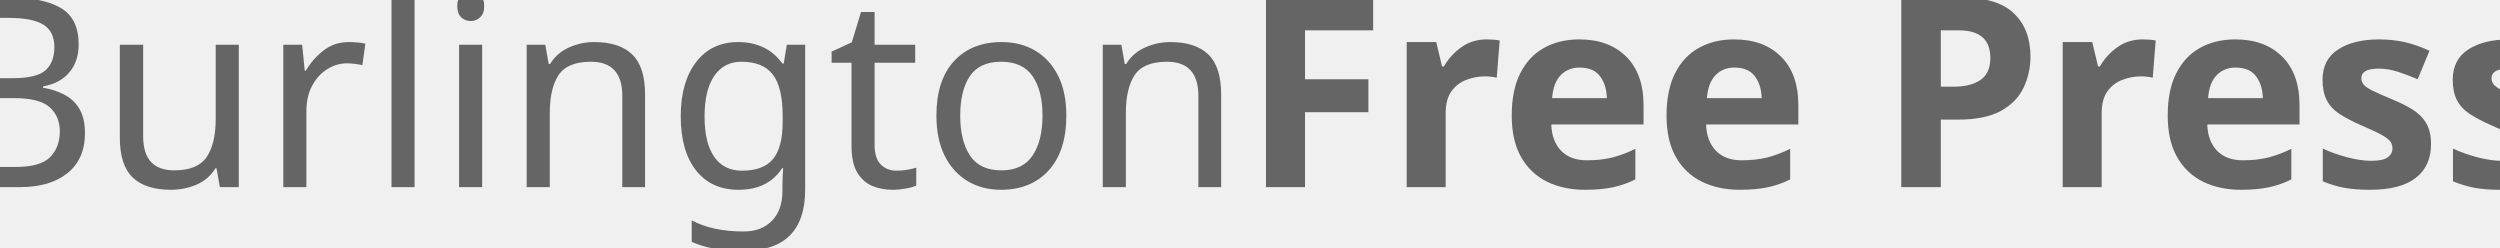
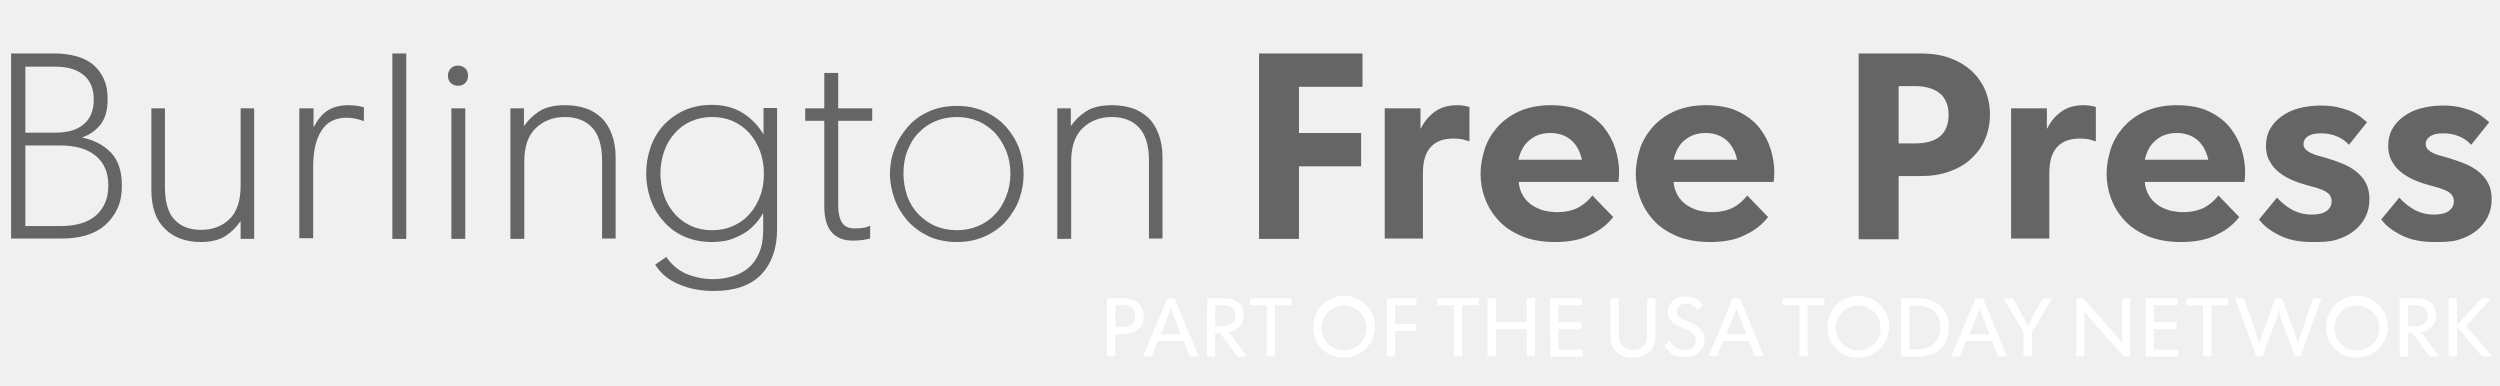
- <svg xmlns="http://www.w3.org/2000/svg" preserveAspectRatio="xMidYMid" width="334" height="33" viewBox="0 0 334 33">
-   <defs>
-     <style>
- 
-       .cls-1, .cls-2, .cls-3 {
-         font-size: 50px;
-       }
- 
-       .cls-2 {
-         text-anchor: middle;
-       }
- 
-       .cls-3 {
-         fill: #656565;
-         font-family: "Futura Light";
-       }
- 
-       .cls-4 {
-         font-family: "Futura DemiBold";
-         font-weight: bold;
-       }
-     </style>
-     <filter id="color-overlay-1" filterUnits="userSpaceOnUse">
-       <feFlood flood-color="#fff" />
-       <feComposite operator="in" in2="SourceGraphic" />
-       <feBlend in2="SourceGraphic" result="solidFill" />
-     </filter>
-   </defs>
-   <text transform="translate(167 25) scale(0.7 0.71)" class="cls-1">
-     <tspan x="0" class="cls-2">
-       <tspan class="cls-3">Burlington<tspan class="cls-4"> Free Press</tspan>
-       </tspan>
-     </tspan>
-   </text>
+ <svg xmlns="http://www.w3.org/2000/svg" version="1.1" id="Layer_1" x="0px" y="0px" viewBox="0 0 720 111" style="enable-background:new 0 0 720 111;" xml:space="preserve">
+   <style type="text/css">
+ 	.st0{enable-background:new    ;}
+ 	.st1{fill:#656565;}
+ 	.st2{fill:#FFFFFF;}
+ </style>
+   <g>
+     <g class="st0">
+       <path class="st1" d="M3.2,15.4H16c2.1,0,4.1,0.3,6,0.8s3.4,1.3,4.8,2.4c1.3,1.1,2.4,2.5,3.1,4.2c0.8,1.7,1.1,3.6,1.1,5.9    c0,3-0.7,5.4-2,7.1c-1.3,1.7-3.1,3-5.4,3.8c3.5,0.7,6.3,2.2,8.4,4.4c2.1,2.2,3.1,5.4,3.1,9.4c0,2.6-0.4,4.8-1.3,6.7    c-0.9,1.9-2.1,3.5-3.6,4.8c-1.5,1.3-3.4,2.3-5.5,2.9c-2.1,0.6-4.4,0.9-6.8,0.9H3.2V15.4z M7.3,38.2H16c3.6,0,6.3-0.8,8.2-2.5    c1.9-1.6,2.8-4,2.8-7c0-3-0.9-5.4-2.8-7c-1.9-1.6-4.6-2.5-8.2-2.5H7.3V38.2z M7.3,65.1h10.2c4.4,0,7.8-1,10.2-3.1    c2.3-2.1,3.5-4.9,3.5-8.6c0-3.7-1.2-6.5-3.6-8.5s-5.8-3-10.1-3H7.3V65.1z" />
+       <path class="st1" d="M57.8,69.7c-4.3,0-7.8-1.3-10.3-3.8c-2.6-2.5-3.9-6.2-3.9-11.2V31.2h3.9v22.6c0,4.3,0.9,7.5,2.7,9.4    c1.8,2,4.4,3,7.7,3c3.4,0,6.2-1.1,8.3-3.2c2.1-2.1,3.1-5.3,3.1-9.6V31.2h3.9v37.6h-3.9v-5h-0.1c-1.1,1.6-2.5,3-4.3,4.2    C63.1,69.1,60.8,69.7,57.8,69.7z" />
+       <path class="st1" d="M86.4,31.2h3.9v5.3h0.1c1.1-2.1,2.4-3.7,4-4.7c1.6-1,3.6-1.5,6-1.5c1.6,0,3,0.2,4.4,0.6v4    c-0.7-0.3-1.4-0.5-2.3-0.7c-0.9-0.2-1.7-0.3-2.6-0.3c-3.3,0-5.7,1.2-7.3,3.7c-1.6,2.5-2.4,5.9-2.4,10.2v20.8h-4V31.2z" />
+       <path class="st1" d="M113,15.4h4v53.4h-4V15.4z" />
+       <path class="st1" d="M131.9,24.7c-0.8,0-1.5-0.3-2.1-0.8c-0.5-0.5-0.8-1.2-0.8-2.1c0-0.8,0.3-1.5,0.8-2.1c0.5-0.5,1.2-0.8,2.1-0.8    c0.9,0,1.6,0.3,2.1,0.8c0.5,0.5,0.8,1.2,0.8,2.1c0,0.9-0.3,1.6-0.8,2.1C133.5,24.4,132.8,24.7,131.9,24.7z M130,31.2h4v37.6h-4    V31.2z" />
+       <path class="st1" d="M147,31.2h3.9v5h0.1c1.1-1.6,2.5-3,4.4-4.2c1.9-1.2,4.4-1.7,7.4-1.7c2.1,0,4.1,0.3,5.9,0.9    c1.8,0.6,3.3,1.6,4.6,2.8c1.3,1.3,2.2,2.8,2.9,4.7s1.1,4,1.1,6.4v23.6h-3.9V46.2c0-4.3-1-7.5-2.9-9.5c-1.9-2-4.5-3-7.8-3    c-3.4,0-6.2,1.1-8.4,3.2c-2.2,2.1-3.3,5.3-3.3,9.6v22.3h-4V31.2z" />
+       <path class="st1" d="M205.5,83.8c-3.6,0-6.9-0.6-9.9-1.9c-3-1.2-5.3-3.1-6.9-5.7l3.2-2.2c1.4,2.1,3.2,3.7,5.6,4.8    c2.4,1,5,1.6,7.9,1.6c1.9,0,3.8-0.3,5.5-0.8c1.7-0.5,3.3-1.3,4.6-2.4c1.3-1.1,2.4-2.6,3.1-4.3c0.8-1.8,1.2-4,1.2-6.6v-4.8h-0.1    c-0.6,1.1-1.4,2.2-2.4,3.2c-0.9,1-2,1.9-3.2,2.6s-2.6,1.3-4.1,1.8c-1.5,0.4-3.2,0.6-5,0.6c-3.1,0-5.8-0.6-8.2-1.7    c-2.4-1.1-4.3-2.6-5.9-4.5c-1.6-1.8-2.8-3.9-3.6-6.3c-0.8-2.4-1.2-4.8-1.2-7.3c0-2.5,0.4-4.9,1.2-7.3c0.8-2.4,2-4.5,3.6-6.3    c1.6-1.8,3.6-3.3,5.9-4.4c2.4-1.1,5.1-1.7,8.2-1.7c3.5,0,6.5,0.8,9,2.4c2.5,1.6,4.4,3.6,5.8,6h0.1v-7.5h3.9V66    c0,5.6-1.6,10-4.7,13.2C216,82.3,211.5,83.8,205.5,83.8z M205.1,66.3c2.2,0,4.2-0.4,6-1.2c1.8-0.8,3.4-1.9,4.7-3.4    c1.3-1.4,2.4-3.2,3.1-5.2c0.8-2,1.1-4.2,1.1-6.5c0-2.3-0.4-4.5-1.1-6.5c-0.8-2-1.8-3.7-3.1-5.2c-1.3-1.4-2.9-2.6-4.7-3.4    s-3.8-1.2-6-1.2c-2.2,0-4.2,0.4-6,1.2c-1.8,0.8-3.4,1.9-4.7,3.4c-1.3,1.4-2.4,3.2-3.1,5.2c-0.7,2-1.1,4.2-1.1,6.5    c0,2.3,0.4,4.5,1.1,6.5c0.7,2,1.8,3.7,3.1,5.2c1.3,1.4,2.9,2.6,4.7,3.4C200.9,65.9,202.9,66.3,205.1,66.3z" />
+       <path class="st1" d="M245.7,69.3c-5.5,0-8.3-3.3-8.3-9.8V34.8h-5.5v-3.6h5.5V21h4v10.2h9.8v3.6h-9.8v24.3c0,2.2,0.4,3.9,1.1,5    c0.7,1.1,1.9,1.7,3.6,1.7c1.1,0,1.9-0.1,2.6-0.2c0.7-0.1,1.3-0.3,1.9-0.6v3.7c-0.6,0.1-1.2,0.3-2,0.4    C247.8,69.2,246.9,69.3,245.7,69.3z" />
+       <path class="st1" d="M275.6,69.7c-3.1,0-5.9-0.6-8.3-1.7c-2.4-1.2-4.4-2.7-6-4.5c-1.6-1.9-2.9-4-3.7-6.3c-0.8-2.3-1.3-4.7-1.3-7.1    c0-2.4,0.4-4.8,1.3-7.1c0.8-2.3,2.1-4.4,3.7-6.3c1.6-1.9,3.6-3.4,6-4.5c2.4-1.1,5.1-1.7,8.3-1.7c3.1,0,5.8,0.6,8.2,1.7    c2.4,1.1,4.4,2.6,6.1,4.5c1.6,1.9,2.9,4,3.7,6.3c0.8,2.3,1.2,4.7,1.2,7.1c0,2.4-0.4,4.8-1.2,7.1c-0.8,2.3-2.1,4.4-3.7,6.3    c-1.6,1.9-3.7,3.4-6.1,4.5C281.4,69.1,278.7,69.7,275.6,69.7z M275.6,66.3c2.2,0,4.2-0.4,6.1-1.2c1.9-0.8,3.5-1.9,4.9-3.4    c1.4-1.4,2.4-3.2,3.2-5.2c0.8-2,1.2-4.2,1.2-6.5c0-2.3-0.4-4.5-1.2-6.5c-0.8-2-1.9-3.7-3.2-5.2c-1.4-1.4-3-2.6-4.9-3.4    c-1.9-0.8-3.9-1.2-6.1-1.2c-2.2,0-4.3,0.4-6.2,1.2c-1.9,0.8-3.5,1.9-4.9,3.4c-1.4,1.4-2.4,3.2-3.2,5.2s-1.1,4.2-1.1,6.5    c0,2.3,0.4,4.5,1.1,6.5s1.8,3.7,3.2,5.2c1.4,1.4,3,2.6,4.9,3.4C271.3,65.9,273.3,66.3,275.6,66.3z" />
+       <path class="st1" d="M304.5,31.2h3.9v5h0.1c1.1-1.6,2.5-3,4.4-4.2c1.9-1.2,4.4-1.7,7.4-1.7c2.1,0,4.1,0.3,5.9,0.9    c1.8,0.6,3.3,1.6,4.6,2.8c1.3,1.3,2.2,2.8,2.9,4.7c0.7,1.9,1.1,4,1.1,6.4v23.6h-3.9V46.2c0-4.3-1-7.5-2.9-9.5c-1.9-2-4.5-3-7.8-3    c-3.4,0-6.2,1.1-8.4,3.2c-2.2,2.1-3.3,5.3-3.3,9.6v22.3h-4V31.2z" />
+     </g>
+     <g class="st0">
+       <path class="st1" d="M362.6,15.4h29.8V25h-18.3v13.3H392v9.6h-17.9v20.9h-11.5V15.4z" />
+       <path class="st1" d="M398.8,31.2h10.3V37h0.1c1-2,2.3-3.6,4-4.8c1.6-1.2,3.8-1.9,6.4-1.9c1.4,0,2.6,0.2,3.6,0.5v9.9    c-0.6-0.2-1.3-0.4-2.1-0.6c-0.8-0.1-1.7-0.2-2.5-0.2c-2.9,0-5.1,0.8-6.6,2.5c-1.5,1.7-2.2,4.2-2.2,7.4v18.9h-11V31.2z" />
+       <path class="st1" d="M447.8,69.7c-3.7,0-6.9-0.6-9.6-1.7c-2.7-1.2-4.9-2.6-6.6-4.5c-1.7-1.8-3-3.9-3.9-6.3    c-0.9-2.4-1.3-4.8-1.3-7.2c0-2.2,0.4-4.4,1.1-6.8c0.7-2.3,1.9-4.4,3.5-6.3c1.6-1.9,3.7-3.5,6.2-4.7c2.6-1.2,5.7-1.9,9.4-1.9    c3.7,0,6.8,0.6,9.3,1.8c2.5,1.2,4.6,2.8,6.1,4.7c1.5,1.9,2.6,4,3.3,6.3c0.7,2.3,1,4.5,1,6.6c0,1.1-0.1,2-0.2,2.7h-28.7    c0.1,1.5,0.5,2.7,1.2,3.9c0.6,1.1,1.5,2,2.5,2.7c1,0.7,2.1,1.2,3.4,1.6c1.3,0.3,2.6,0.5,3.9,0.5c2.5,0,4.6-0.5,6.3-1.4    c1.6-0.9,2.9-2.1,3.9-3.4l6,6.2c-1.6,2.1-3.7,3.8-6.5,5.1C455.2,69.1,451.8,69.7,447.8,69.7z M455.6,46c-0.6-2.6-1.7-4.5-3.3-5.8    c-1.6-1.3-3.6-1.9-5.8-1.9c-2.2,0-4.2,0.6-5.8,1.9c-1.7,1.3-2.8,3.2-3.4,5.8H455.6z" />
+       <path class="st1" d="M492.5,69.7c-3.7,0-6.9-0.6-9.6-1.7c-2.7-1.2-4.9-2.6-6.6-4.5c-1.7-1.8-3-3.9-3.9-6.3    c-0.9-2.4-1.3-4.8-1.3-7.2c0-2.2,0.4-4.4,1.1-6.8c0.7-2.3,1.9-4.4,3.5-6.3c1.6-1.9,3.7-3.5,6.2-4.7c2.6-1.2,5.7-1.9,9.4-1.9    c3.7,0,6.8,0.6,9.3,1.8c2.5,1.2,4.6,2.8,6.1,4.7c1.5,1.9,2.6,4,3.3,6.3c0.7,2.3,1,4.5,1,6.6c0,1.1-0.1,2-0.2,2.7H482    c0.1,1.5,0.5,2.7,1.2,3.9c0.6,1.1,1.5,2,2.5,2.7c1,0.7,2.1,1.2,3.4,1.6c1.3,0.3,2.6,0.5,3.9,0.5c2.5,0,4.6-0.5,6.3-1.4    c1.6-0.9,2.9-2.1,3.9-3.4l6,6.2c-1.6,2.1-3.7,3.8-6.5,5.1C499.9,69.1,496.5,69.7,492.5,69.7z M500.3,46c-0.6-2.6-1.7-4.5-3.3-5.8    c-1.6-1.3-3.6-1.9-5.8-1.9c-2.2,0-4.2,0.6-5.8,1.9c-1.7,1.3-2.8,3.2-3.4,5.8H500.3z" />
+       <path class="st1" d="M535.3,15.4h17.9c3.1,0,5.9,0.4,8.3,1.3c2.5,0.9,4.5,2.1,6.3,3.7c1.7,1.6,3,3.4,3.9,5.5    c0.9,2.1,1.4,4.5,1.4,7.1c0,2.6-0.5,5-1.4,7.1c-0.9,2.2-2.3,4-4,5.6c-1.7,1.6-3.8,2.8-6.3,3.7s-5.2,1.3-8.2,1.3h-6.4v18.2h-11.5    V15.4z M551.5,41.3c3.2,0,5.7-0.7,7.3-2.1c1.6-1.4,2.4-3.5,2.4-6.1c0-2.6-0.8-4.7-2.4-6.1c-1.6-1.4-4.1-2.2-7.3-2.2h-4.7v16.5    H551.5z" />
+       <path class="st1" d="M579.2,31.2h10.3V37h0.1c1-2,2.3-3.6,4-4.8c1.6-1.2,3.8-1.9,6.4-1.9c1.4,0,2.6,0.2,3.6,0.5v9.9    c-0.6-0.2-1.3-0.4-2.1-0.6c-0.8-0.1-1.7-0.2-2.5-0.2c-2.9,0-5.1,0.8-6.6,2.5c-1.5,1.7-2.2,4.2-2.2,7.4v18.9h-11V31.2z" />
+       <path class="st1" d="M628.1,69.7c-3.7,0-6.9-0.6-9.6-1.7c-2.7-1.2-4.9-2.6-6.6-4.5c-1.7-1.8-3-3.9-3.9-6.3    c-0.9-2.4-1.3-4.8-1.3-7.2c0-2.2,0.4-4.4,1.1-6.8c0.7-2.3,1.9-4.4,3.5-6.3c1.6-1.9,3.7-3.5,6.2-4.7c2.6-1.2,5.7-1.9,9.4-1.9    c3.7,0,6.8,0.6,9.3,1.8c2.5,1.2,4.6,2.8,6.1,4.7c1.5,1.9,2.6,4,3.3,6.3c0.7,2.3,1,4.5,1,6.6c0,1.1-0.1,2-0.2,2.7h-28.7    c0.1,1.5,0.5,2.7,1.2,3.9c0.6,1.1,1.5,2,2.5,2.7c1,0.7,2.1,1.2,3.4,1.6c1.3,0.3,2.6,0.5,3.9,0.5c2.5,0,4.6-0.5,6.3-1.4    c1.6-0.9,2.9-2.1,3.9-3.4l6,6.2c-1.6,2.1-3.7,3.8-6.5,5.1C635.5,69.1,632.1,69.7,628.1,69.7z M636,46c-0.6-2.6-1.7-4.5-3.3-5.8    c-1.6-1.3-3.6-1.9-5.8-1.9c-2.2,0-4.2,0.6-5.8,1.9c-1.7,1.3-2.8,3.2-3.4,5.8H636z" />
+       <path class="st1" d="M665.9,69.7c-3.7,0-6.8-0.6-9.4-1.9c-2.6-1.3-4.6-2.8-5.9-4.6l5.2-6.3c1.2,1.4,2.6,2.5,4.3,3.5    c1.7,0.9,3.6,1.4,5.7,1.4c1.8,0,3.2-0.3,4.2-1s1.5-1.6,1.5-2.8c0-0.8-0.2-1.4-0.6-1.9c-0.4-0.5-1-0.9-1.6-1.2    c-0.7-0.3-1.5-0.6-2.4-0.9c-0.9-0.2-1.9-0.5-2.9-0.8c-1.5-0.4-2.9-0.9-4.2-1.5c-1.4-0.6-2.6-1.4-3.6-2.2c-1.1-0.9-1.9-1.9-2.6-3.2    c-0.7-1.2-1-2.7-1-4.3c0-1.8,0.4-3.5,1.2-4.9c0.8-1.4,1.9-2.6,3.3-3.6c1.4-1,3-1.8,4.9-2.3s4-0.8,6.2-0.8c1.7,0,3.3,0.1,4.7,0.4    c1.4,0.3,2.7,0.7,3.8,1.1c1.1,0.5,2.1,1,2.9,1.6c0.8,0.6,1.5,1.2,2.1,1.7l-5.2,6.5c-0.9-1-2-1.8-3.4-2.4c-1.4-0.6-2.9-0.9-4.7-0.9    c-1.7,0-2.9,0.3-3.8,0.9c-0.8,0.6-1.2,1.3-1.2,2.2c0,0.6,0.2,1.1,0.6,1.5c0.4,0.4,0.9,0.8,1.6,1.1c0.7,0.3,1.4,0.6,2.2,0.8    c0.8,0.2,1.6,0.4,2.5,0.7c1.6,0.5,3.1,1,4.5,1.6c1.5,0.6,2.8,1.4,3.9,2.3c1.1,0.9,2.1,2,2.7,3.3c0.7,1.3,1,2.8,1,4.6    c0,1.9-0.4,3.6-1.2,5.2c-0.8,1.5-1.9,2.9-3.4,4c-1.4,1.1-3.1,1.9-5.1,2.5S668.3,69.7,665.9,69.7z" />
+       <path class="st1" d="M701.1,69.7c-3.7,0-6.8-0.6-9.4-1.9c-2.6-1.3-4.6-2.8-5.9-4.6l5.2-6.3c1.2,1.4,2.6,2.5,4.3,3.5    c1.7,0.9,3.6,1.4,5.7,1.4c1.8,0,3.2-0.3,4.2-1s1.5-1.6,1.5-2.8c0-0.8-0.2-1.4-0.6-1.9c-0.4-0.5-1-0.9-1.6-1.2    c-0.7-0.3-1.5-0.6-2.4-0.9c-0.9-0.2-1.9-0.5-2.9-0.8c-1.5-0.4-2.9-0.9-4.2-1.5c-1.4-0.6-2.6-1.4-3.6-2.2c-1.1-0.9-1.9-1.9-2.6-3.2    c-0.7-1.2-1-2.7-1-4.3c0-1.8,0.4-3.5,1.2-4.9c0.8-1.4,1.9-2.6,3.3-3.6c1.4-1,3-1.8,4.9-2.3s4-0.8,6.2-0.8c1.7,0,3.3,0.1,4.7,0.4    c1.4,0.3,2.7,0.7,3.8,1.1c1.1,0.5,2.1,1,2.9,1.6c0.8,0.6,1.5,1.2,2.1,1.7l-5.2,6.5c-0.9-1-2-1.8-3.4-2.4c-1.4-0.6-2.9-0.9-4.7-0.9    c-1.7,0-2.9,0.3-3.8,0.9c-0.8,0.6-1.2,1.3-1.2,2.2c0,0.6,0.2,1.1,0.6,1.5c0.4,0.4,0.9,0.8,1.6,1.1c0.7,0.3,1.4,0.6,2.2,0.8    c0.8,0.2,1.6,0.4,2.5,0.7c1.6,0.5,3.1,1,4.5,1.6c1.5,0.6,2.8,1.4,3.9,2.3c1.1,0.9,2.1,2,2.7,3.3c0.7,1.3,1,2.8,1,4.6    c0,1.9-0.4,3.6-1.2,5.2c-0.8,1.5-1.9,2.9-3.4,4c-1.4,1.1-3.1,1.9-5.1,2.5S703.5,69.7,701.1,69.7z" />
+     </g>
+     <path id="USAT_Network" class="st2" d="M318.8,85.9h4.9c3.4,0,5.7,2,5.7,5.2s-2.3,5.1-5.7,5.1h-2.5v6.4h-2.4V85.9z M323.4,94.2   c2.3,0,3.5-1.3,3.5-3.2c0-1.9-1.2-3.2-3.5-3.2h-2.2v6.3C321.2,94.2,323.4,94.2,323.4,94.2z M336.2,85.9h2.1l6.9,16.7h-2.6l-1.7-4.4   h-7.5l-1.7,4.4h-2.5C329.2,102.6,335.3,88,336.2,85.9L336.2,85.9z M340.1,96.3l-1.6-4.1c-0.2-0.6-1.3-3.2-1.3-3.4h0   c0,0.2-1,2.7-1.3,3.4l-1.6,4.1H340.1L340.1,96.3z M347.7,85.9h4.9c3.2,0,5.6,1.6,5.6,5c0,2.5-1.8,4.5-4.3,4.7l5.2,7.1h-2.8   l-4.9-6.8H350v6.8h-2.4L347.7,85.9L347.7,85.9z M352.3,93.9c2.2,0,3.5-1.2,3.5-3s-1.3-3-3.5-3H350v6L352.3,93.9L352.3,93.9z    M364.8,87.9H360v-2h12v2h-4.8v14.7h-2.4V87.9L364.8,87.9z M378.2,94.3c-0.1-4.9,3.8-9,8.7-9.1c4.9-0.1,9,3.8,9.1,8.7   c0.1,4.9-3.8,9-8.7,9.1c-0.1,0-0.1,0-0.2,0c-4.7,0.2-8.7-3.5-8.9-8.2C378.2,94.6,378.2,94.5,378.2,94.3L378.2,94.3z M393.5,94.3   c-0.1-3.6-3-6.4-6.6-6.3s-6.4,3-6.3,6.6c0.1,3.5,2.9,6.3,6.4,6.3c3.5,0.1,6.4-2.6,6.5-6.1C393.5,94.6,393.5,94.5,393.5,94.3   L393.5,94.3z M399.4,85.9h8.5v2h-6.1v5.4h6v2h-6v7.3h-2.4V85.9L399.4,85.9z M418.7,87.9h-4.8v-2h12v2h-4.8v14.7h-2.4V87.9z    M428.4,85.9h2.4v6.9h8.9v-6.9h2.4v16.7h-2.4v-7.8h-8.9v7.8h-2.4L428.4,85.9L428.4,85.9z M446.4,85.9h9.2v2h-6.8v4.9h6.6v2h-6.6   v5.9h7v2h-9.3L446.4,85.9L446.4,85.9z M463.8,96.9v-11h2.4v10.2c0,2.9,1.3,4.7,4.1,4.7c2.8,0,4.1-1.8,4.1-4.7V85.9h2.4v11   c0,3.7-2.4,6.1-6.5,6.1C466.1,103,463.8,100.6,463.8,96.9L463.8,96.9z M479.3,99.6l1.6-1.4c0.8,1.6,2.5,2.6,4.2,2.6   c1.9,0,3.3-1,3.3-2.8c0-2-1.7-2.6-3.7-3.5c-2.1-0.8-4.3-1.9-4.3-4.6c0-2.6,2.1-4.5,5.1-4.5c2-0.1,3.9,0.9,5,2.5l-1.6,1.4   c-0.7-1.2-2-1.8-3.3-1.8c-1.6,0-2.7,0.8-2.7,2.2c0,1.7,1.7,2.3,3.2,2.9c2.4,0.9,4.8,2.1,4.8,5.1c0,2.9-2.2,5.1-5.6,5.1   C482.7,103,480.5,101.7,479.3,99.6z M499,85.9h2.1l6.9,16.7h-2.6l-1.7-4.4h-7.5l-1.7,4.4h-2.5C492.1,102.6,498.2,88,499,85.9   L499,85.9z M503,96.3l-1.6-4.1c-0.2-0.6-1.3-3.2-1.3-3.4h0c0,0.2-1,2.7-1.3,3.4l-1.6,4.1H503L503,96.3z M518.2,87.9h-4.8v-2h12v2   h-4.8v14.7h-2.4V87.9z M526.3,94.3c-0.1-4.9,3.8-9,8.7-9.1c4.9-0.1,9,3.8,9.1,8.7c0.1,4.9-3.8,9-8.7,9.1c-0.1,0-0.1,0-0.2,0   c-4.7,0.2-8.7-3.5-8.9-8.2C526.3,94.6,526.3,94.5,526.3,94.3L526.3,94.3z M541.6,94.3c-0.1-3.6-3-6.4-6.6-6.3   c-3.6,0.1-6.4,3-6.3,6.6c0.1,3.5,2.9,6.3,6.4,6.3c3.5,0.1,6.4-2.6,6.5-6.1C541.6,94.6,541.6,94.5,541.6,94.3L541.6,94.3z    M547.5,85.9h4.8c5.4,0,9,3.1,9,8.4c0,5.3-3.6,8.4-9,8.4h-4.8V85.9L547.5,85.9z M549.9,100.6h2.2c4,0,6.7-2.1,6.7-6.3   s-2.7-6.3-6.7-6.3h-2.2L549.9,100.6L549.9,100.6z M569,85.9h2.1l6.9,16.7h-2.6l-1.7-4.4h-7.5l-1.7,4.4H562   C562,102.6,568.1,88,569,85.9L569,85.9z M573,96.3l-1.6-4.1c-0.2-0.6-1.3-3.2-1.3-3.4h0c0,0.2-1,2.7-1.3,3.4l-1.6,4.1H573L573,96.3   z M582.8,95.8l-5.8-9.9h2.7l3.1,5.6c0.4,0.8,0.8,1.6,1.2,2.4h0c0.4-0.8,0.8-1.6,1.2-2.4l3.2-5.6h2.6l-5.8,9.9v6.8h-2.5L582.8,95.8   L582.8,95.8z M598.1,85.9h1.8l9.6,10.8c0.3,0.3,1.5,1.9,1.7,2.1l0,0c0-0.2,0-2.2,0-2.6V85.9h2.3v16.7h-1.9L602,91.8   c-0.3-0.3-1.5-1.9-1.7-2.1l0,0c0,0.2,0,2.2,0,2.6v10.3h-2.3L598.1,85.9L598.1,85.9z M617.9,85.9h9.2v2h-6.8v4.9h6.6v2h-6.6v5.9h7v2   h-9.3L617.9,85.9L617.9,85.9z M634.5,87.9h-4.8v-2h12v2h-4.8v14.7h-2.4L634.5,87.9L634.5,87.9z M643.7,85.9h2.5l3.5,9.9   c0.1,0.4,0.9,2.9,1,3.2h0c0.3-1.1,0.6-2.2,1-3.2l3.6-9.9h1.9l3.6,9.9c0.1,0.4,1,2.9,1,3.2h0c0-0.4,0.9-2.9,1-3.2l3.4-9.9h2.4   l-6,16.7H661l-3.9-10.4c-0.3-0.9-0.6-1.8-0.8-2.7h0c-0.2,0.9-0.5,1.8-0.8,2.7l-3.9,10.4h-1.8L643.7,85.9z M669.9,94.3   c-0.1-4.9,3.8-9,8.7-9.1c4.9-0.1,9,3.8,9.1,8.7c0.1,4.9-3.8,9-8.7,9.1c-0.1,0-0.1,0-0.2,0c-4.7,0.2-8.7-3.5-8.9-8.2   C669.9,94.6,669.9,94.5,669.9,94.3L669.9,94.3z M685.2,94.3c-0.1-3.6-3-6.4-6.6-6.3c-3.6,0.1-6.4,3-6.3,6.6   c0.1,3.5,2.9,6.3,6.4,6.3c3.5,0.1,6.4-2.6,6.5-6.1C685.2,94.6,685.2,94.5,685.2,94.3L685.2,94.3z M691.1,85.9h4.9   c3.2,0,5.6,1.6,5.6,5c0,2.5-1.8,4.5-4.3,4.7l5.2,7.1h-2.8l-4.9-6.8h-1.3v6.8h-2.4L691.1,85.9L691.1,85.9z M695.7,93.9   c2.2,0,3.5-1.2,3.5-3s-1.3-3-3.5-3h-2.2v6H695.7z M705.2,85.9h2.4v7.8l7-7.8h2.9l-7.3,8l7.6,8.7h-3l-7.2-8.5v8.5h-2.4L705.2,85.9   L705.2,85.9z" />
+   </g>
</svg>
